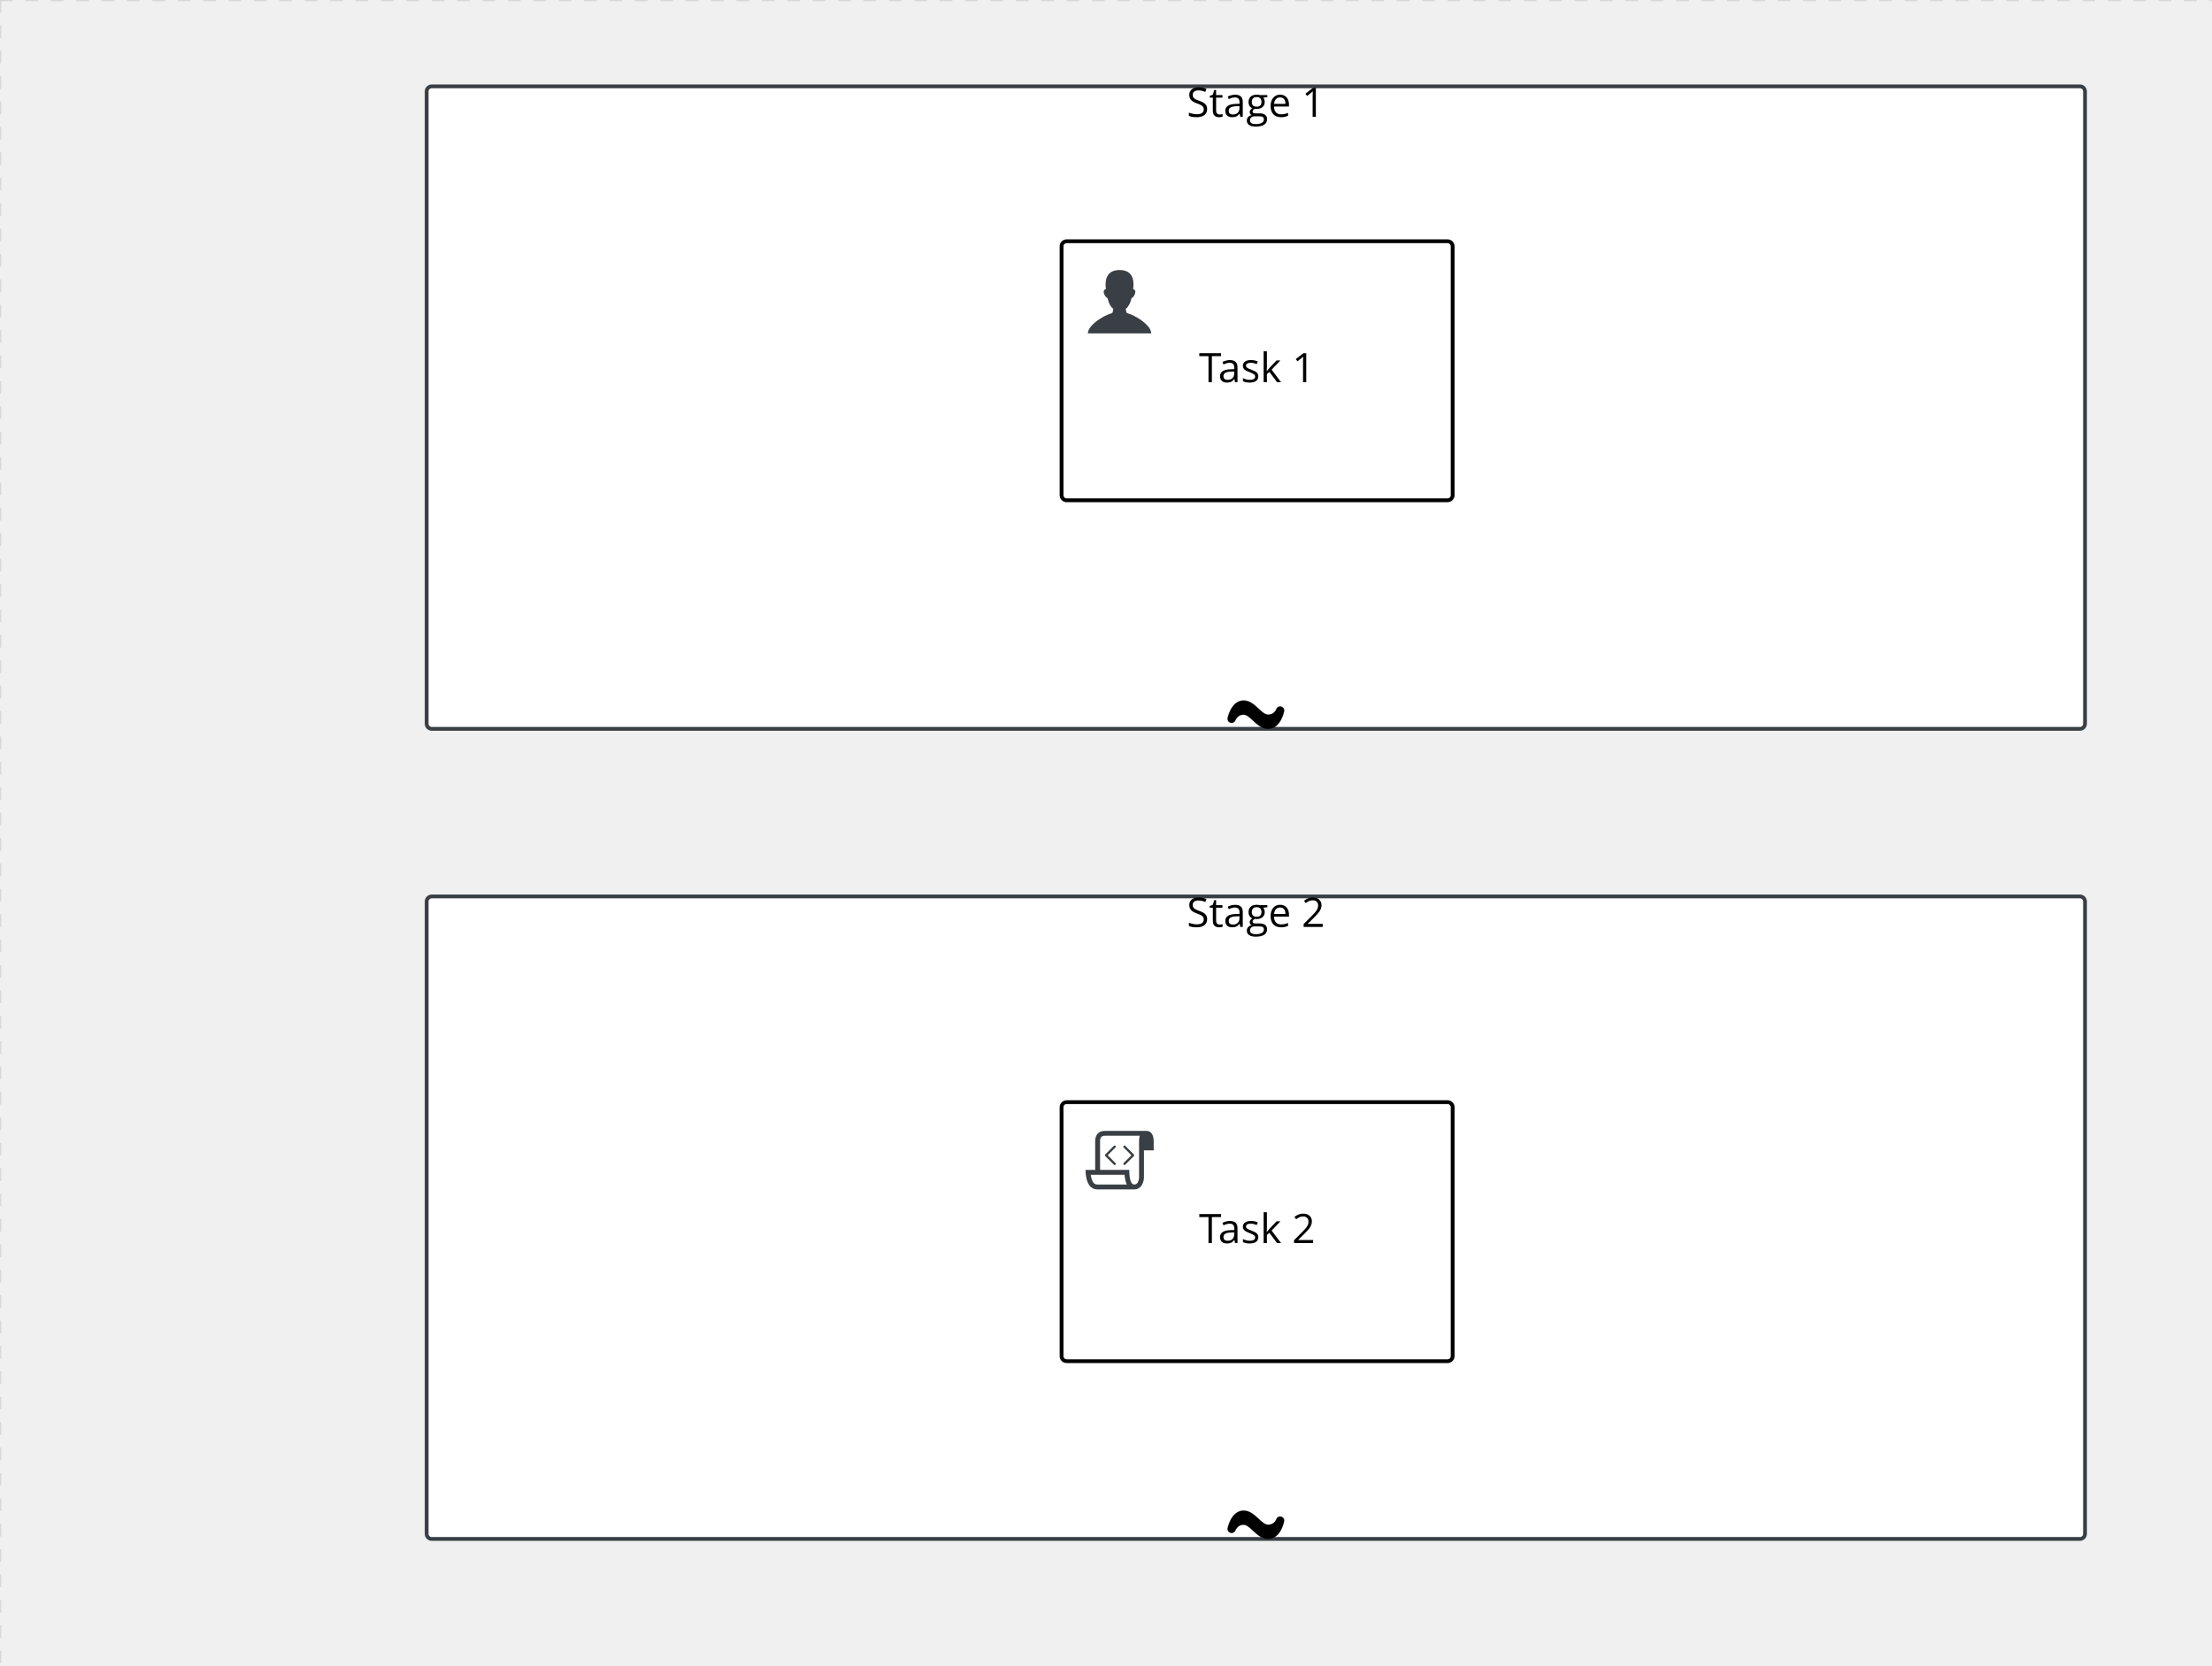
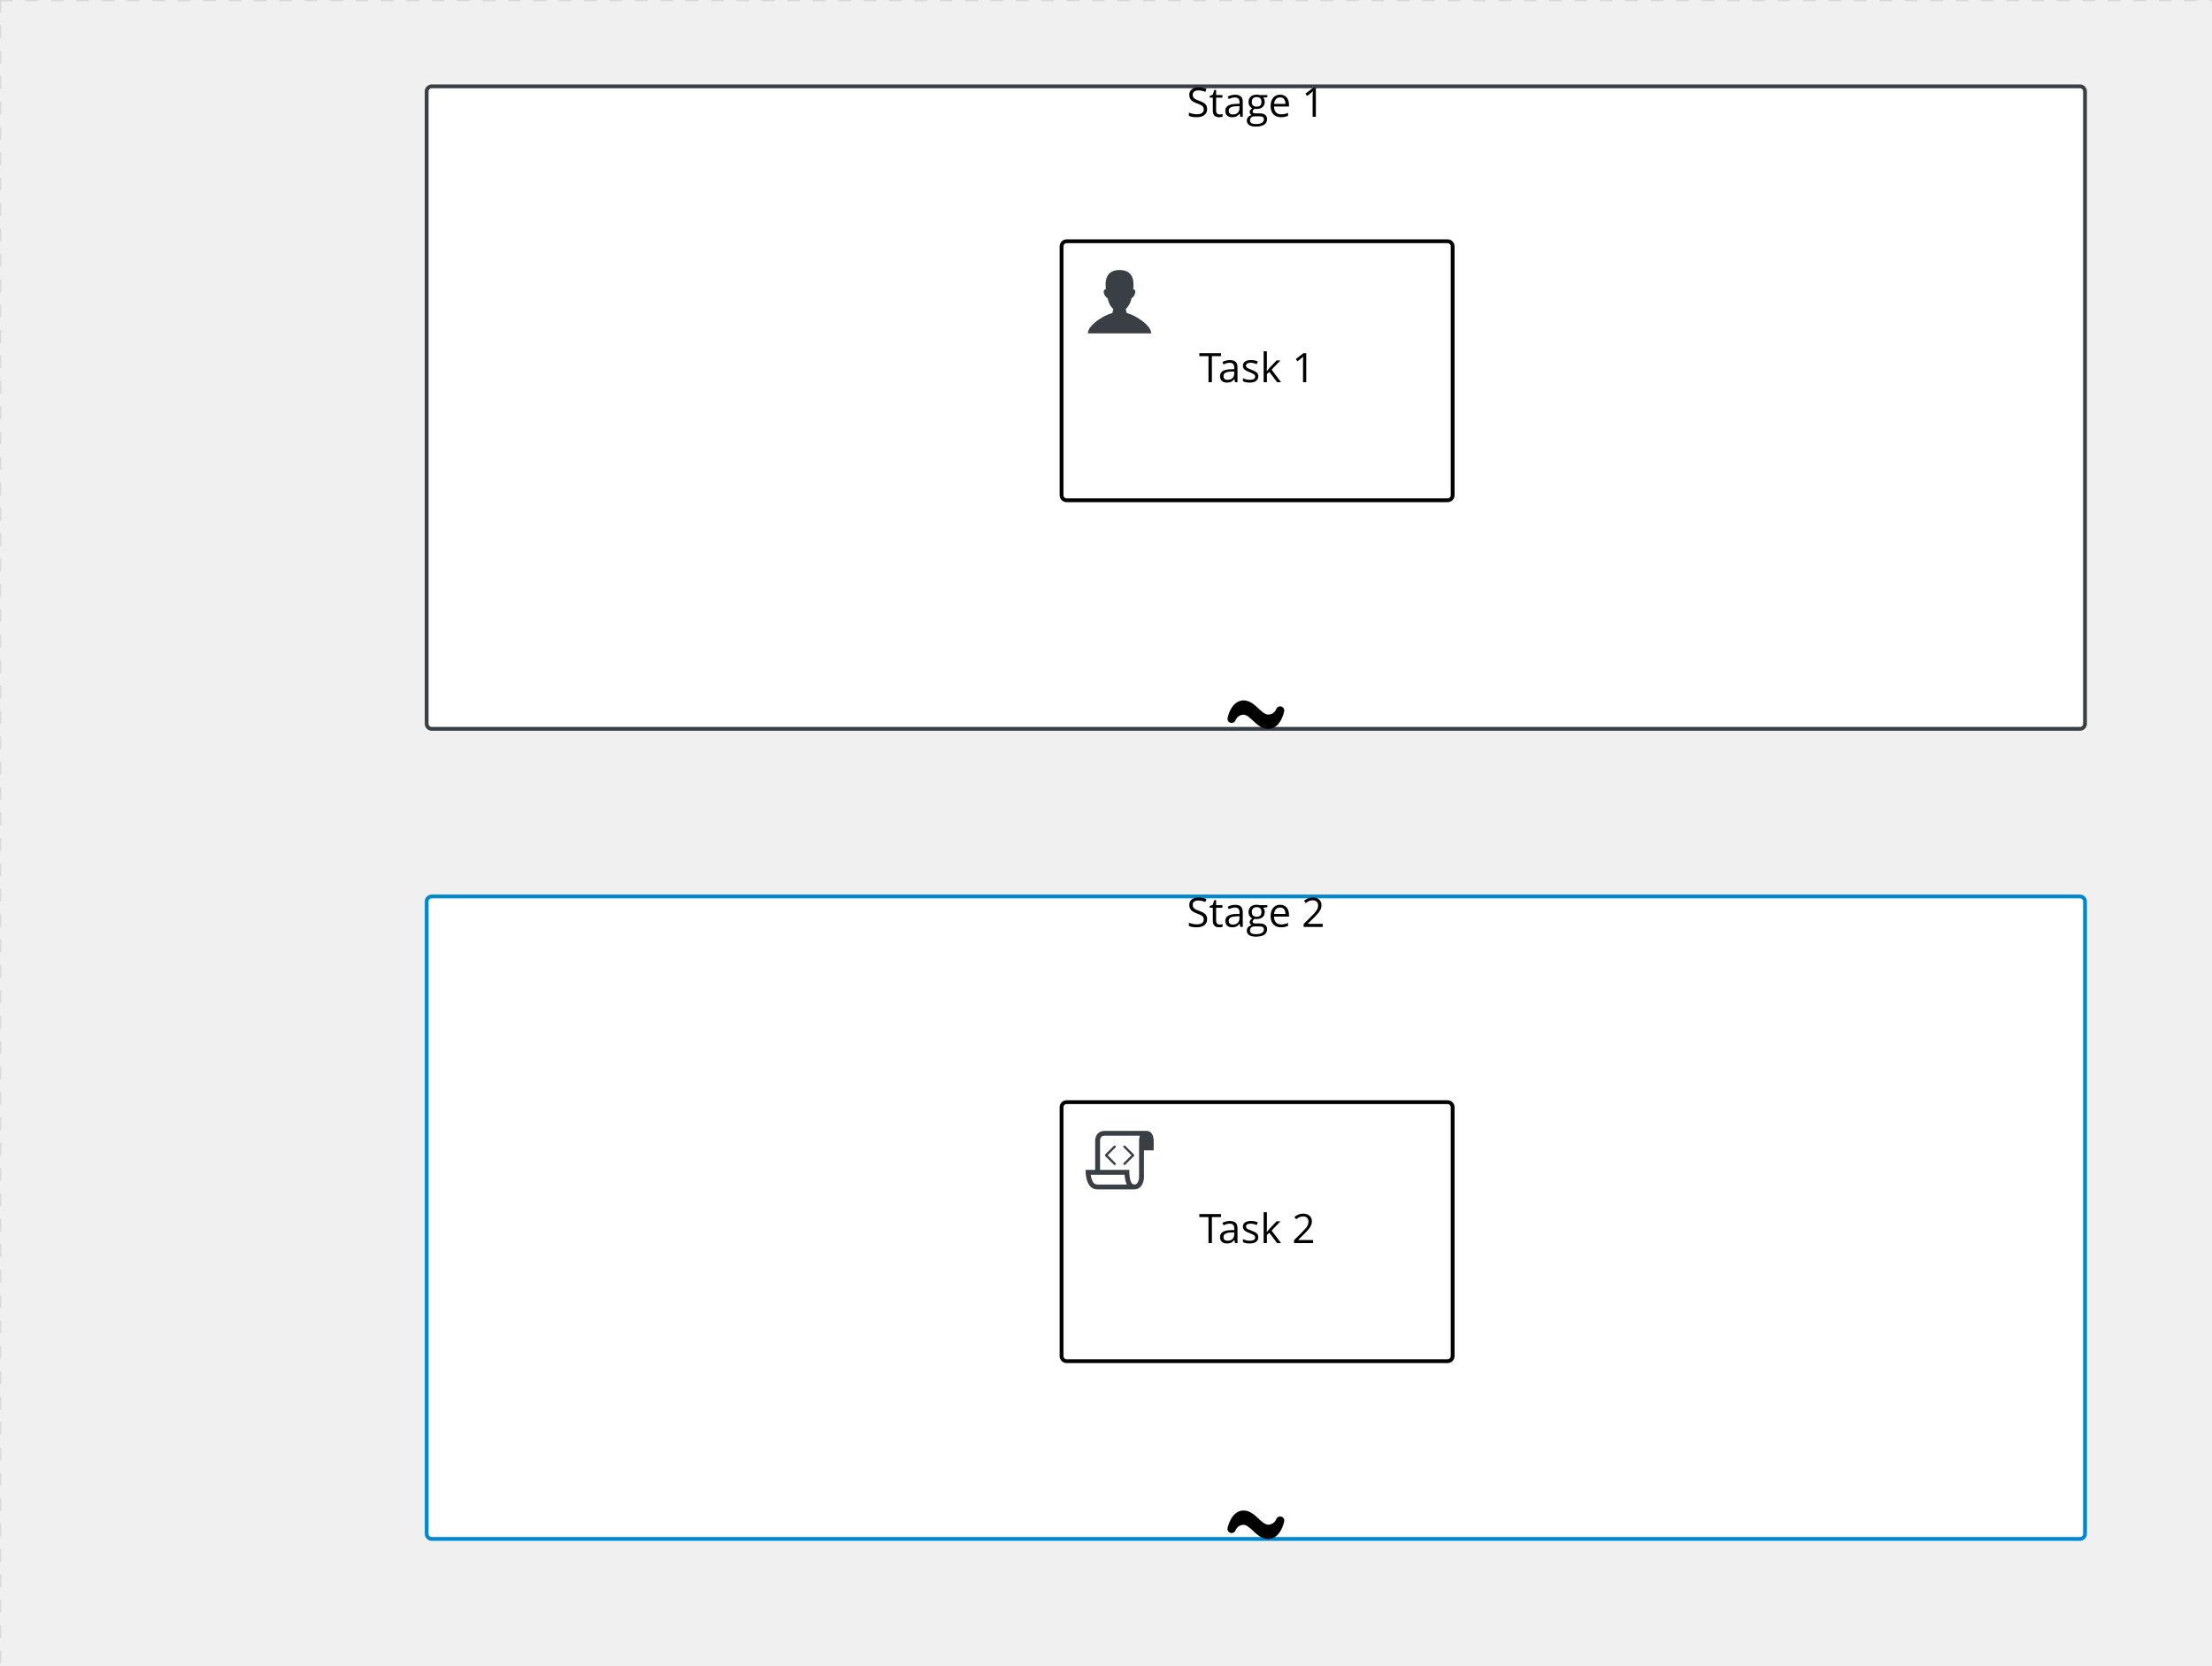
<svg xmlns="http://www.w3.org/2000/svg" version="1.1" width="871" height="656" viewBox="0 0 871 656">
  <defs />
  <g transform="matrix(1,0,0,1,0,0)">
    <g>
      <g>
        <g>
          <path fill="none" stroke="#d3d3d3" paint-order="fill stroke markers" d=" M 0 0 L 1200 0" stroke-miterlimit="10" stroke-opacity="0.8" stroke-dasharray="5" />
        </g>
        <g>
          <path fill="none" stroke="#d3d3d3" paint-order="fill stroke markers" d=" M 0 0 L 0 800" stroke-miterlimit="10" stroke-opacity="0.8" stroke-dasharray="5" />
        </g>
      </g>
      <g id="_2BD87426-5BFF-43A8-AE58-42D634F980E5" bpmn2nodeid="_2BD87426-5BFF-43A8-AE58-42D634F980E5" transform="matrix(1,0,0,1,168,34)">
        <g>
          <path fill="none" stroke="none" />
        </g>
        <g transform="matrix(1,0,0,1,0,0)">
          <path fill="#ffffff" stroke="none" id="_2BD87426-5BFF-43A8-AE58-42D634F980E5?shapeType=BACKGROUND" paint-order="stroke fill markers" d=" M 2 0 L 651 0 L 651 0 A 2 2 0 0 1 653 2 L 653 251 L 653 251 A 2 2 0 0 1 651 253 L 2 253 L 2 253 A 2 2 0 0 1 0 251 L 0 2 L 0 2 A 2 2 0 0 1 2 0 Z" />
        </g>
        <g transform="matrix(1,0,0,1,0,0)">
          <path fill="none" stroke="rgb(57,63,68)" id="_2BD87426-5BFF-43A8-AE58-42D634F980E5?shapeType=BORDER&amp;renderType=STROKE" paint-order="fill stroke markers" d=" M 2 0 L 651 0 L 651 0 A 2 2 0 0 1 653 2 L 653 251 L 653 251 A 2 2 0 0 1 651 253 L 2 253 L 2 253 A 2 2 0 0 1 0 251 L 0 2 L 0 2 A 2 2 0 0 1 2 0 Z" stroke-miterlimit="10" stroke-width="1.5" stroke-dasharray="" />
        </g>
        <g transform="matrix(1,0,0,1,30.2875,27.225)">
          <g transform="matrix(0.05,0,0,0.05,285,209)">
            <g transform="matrix(1,0,0,1,0,0)">
              <path fill="#000000" stroke="#000000" id="_2BD87426-5BFF-43A8-AE58-42D634F980E5undefined" paint-order="fill stroke markers" d=" M 0 0 M 421.5 159.5 C 405.6 156.4 390.1 165.8 385.1 180.8 L 385.1 180.8 L 385.2 180.5 C 385.2 180.6 380.9 192.3 370.3 203.4 C 357.3 217 341.1 223.6 320.7 223.6 C 296.6 223.6 271.8 200.6 245.6 176.2 C 213.3 146.2 176.8 112.1 128.2 112.1 C 98.7 112.1 57 124.9 25.3 185.7 C 8.7 217.6 2.3 249.2 2 250.6 L 2 250.7 C 1.9 251.1 1.8 251.6 1.8 252 C 1.8 252.1 1.8 252.2 1.8 252.3 C 1.7 252.7 1.7 253.2 1.6 253.6 C 1.6 253.7 1.6 253.8 1.6 253.9 C 1.6 254.3 1.5 254.8 1.5 255.2 C 1.5 255.3 1.5 255.4 1.5 255.5 C 1.5 255.9 1.5 256.3 1.5 256.6 C 1.5 256.8 1.5 256.9 1.5 257.1 C 1.5 257.4 1.5 257.7 1.5 258 C 1.5 258.2 1.5 258.5 1.5 258.7 C 1.5 258.9 1.5 259.2 1.6 259.4 C 1.6 259.7 1.6 260 1.7 260.3 C 1.7 260.4 1.7 260.6 1.8 260.7 C 1.8 261.1 1.9 261.5 2 261.9 L 2 262 C 4.1 274.7 13.9 285.5 27.3 288.1 C 29.4 288.5 31.5 288.7 33.6 288.7 C 47.2 288.7 59.5 280 63.9 267 C 64.5 265.6 68.8 255.6 77.6 245.8 C 90.9 231.1 107.5 224 128.4 224 C 151.8 224 176.3 246.8 202.2 270.9 C 234.7 301.2 271.6 335.5 320.9 335.5 C 345.5 335.5 367.8 327 387.4 310.2 C 401.4 298.2 413.8 281.9 424.1 261.9 C 440.6 230 446.8 198.3 447 196.9 C 450.3 179.6 438.9 162.8 421.5 159.5 Z" stroke-miterlimit="10" stroke-dasharray="" />
            </g>
          </g>
        </g>
        <g transform="matrix(1,0,0,1,299.3125,0)">
          <text fill="#000000" stroke="none" font-family="Open Sans" font-size="12pt" font-style="normal" font-weight="normal" text-decoration="normal" x="27.188" y="12" text-anchor="middle" dominant-baseline="alphabetic">Stage 1</text>
        </g>
        <g id="_7A48D0F4-2A33-4E37-98E7-AEBFD4AA7C31" bpmn2nodeid="_7A48D0F4-2A33-4E37-98E7-AEBFD4AA7C31" transform="matrix(1,0,0,1,250,61)">
          <g>
            <path fill="none" stroke="none" />
          </g>
          <g transform="matrix(1,0,0,1,0,0)">
            <path fill="#ffffff" stroke="none" id="_7A48D0F4-2A33-4E37-98E7-AEBFD4AA7C31?shapeType=BACKGROUND" paint-order="stroke fill markers" d=" M 2 0 L 152 0 L 152 0 A 2 2 0 0 1 154 2 L 154 100 L 154 100 A 2 2 0 0 1 152 102 L 2 102 L 2 102 A 2 2 0 0 1 0 100 L 0 2 L 0 2 A 2 2 0 0 1 2 0 Z" />
          </g>
          <g transform="matrix(1,0,0,1,0,0)">
            <path fill="none" stroke="rgb(0,0,0)" id="_7A48D0F4-2A33-4E37-98E7-AEBFD4AA7C31?shapeType=BORDER&amp;renderType=STROKE" paint-order="fill stroke markers" d=" M 2 0 L 152 0 L 152 0 A 2 2 0 0 1 154 2 L 154 100 L 154 100 A 2 2 0 0 1 152 102 L 2 102 L 2 102 A 2 2 0 0 1 0 100 L 0 2 L 0 2 A 2 2 0 0 1 2 0 Z" stroke-miterlimit="10" stroke-width="1.5" stroke-dasharray="" />
          </g>
          <g>
            <g transform="matrix(0.06,0,0,0.06,9.4,9.4)">
              <g transform="matrix(1,0,0,1,0,0)">
                <path fill="#393f44" stroke="none" id="_7A48D0F4-2A33-4E37-98E7-AEBFD4AA7C31undefined" paint-order="stroke fill markers" d=" M 0 0 M 16 445.21 C 16 440.869 18.784 431.129 22.001 424.217 C 35.768 394.64 77.283 359.28 129 333.084 C 144.516 325.224 157.347 319.964 167.807 317.174 C 171.932 316.074 175.729 314.414 176.525 313.363 C 178.894 310.234 180.914 302.908 181.727 294.5 L 182.5 286.5 L 178.507 283.455 C 166.303 274.146 154.284 251.678 148.04 226.5 C 145.611 216.707 145.056 215.462 142.984 215.158 C 141.703 214.97 138.083 212.243 134.939 209.099 C 123.233 197.393 116.891 177.376 121.44 166.49 C 123.002 162.751 128.155 159.01 131.75 159.004 C 134.448 159 134.471 158.603 132.914 138.788 C 130.927 113.496 134.279 92.265 143.132 74.076 C 152.232 55.38 167.569 42.882 189.049 36.66 C 210.203 30.532 237.797 30.532 258.951 36.66 C 300.042 48.563 318.958 83.806 314.955 141 C 314.32 150.075 313.624 157.788 313.409 158.14 C 313.194 158.493 314.575 159.073 316.479 159.43 C 328.929 161.766 330.986 177.018 321.496 196.621 C 316.903 206.109 309.357 214.508 304.817 215.185 C 303.023 215.453 302.293 217.146 299.943 226.5 C 296.659 239.567 294.474 245.305 287.948 257.995 C 282.491 268.606 273.035 281.109 268.108 284.229 L 264.871 286.278 L 265.518 292.889 C 266.345 301.33 268.639 309.871 270.877 312.837 C 272.067 314.415 275.002 315.79 280.063 317.139 C 291.069 320.075 303.617 325.274 321 334.102 C 369.815 358.891 410.848 393.758 425.032 422.5 C 429.07 430.682 432 440.232 432 445.21 L 432 448 L 224 448 L 16 448 L 16 445.21 Z" />
              </g>
            </g>
          </g>
          <g transform="matrix(1,0,0,1,4.04,13.68)">
            <g transform="matrix(0.04,0,0,0.04,63.36,69.12)">
              <g transform="matrix(1,0,0,1,0,0)">
                <path fill="none" stroke="none" />
              </g>
              <g transform="matrix(1,0,0,1,0,0)">
                <path fill="none" stroke="none" />
              </g>
            </g>
          </g>
          <g transform="matrix(1,0,0,1,54.09766,43.5)">
            <text fill="#000000" stroke="none" font-family="Open Sans" font-size="12pt" font-style="normal" font-weight="normal" text-decoration="normal" x="22.902" y="12" text-anchor="middle" dominant-baseline="alphabetic">Task 1</text>
          </g>
        </g>
      </g>
      <g transform="matrix(1,0,0,1,168,34)" />
+       <g transform="matrix(1,0,0,1,418,95)" />
      <g id="_76957A4B-53A1-4B2C-A878-F6E2E9380C96" bpmn2nodeid="_76957A4B-53A1-4B2C-A878-F6E2E9380C96" transform="matrix(1,0,0,1,168,353)">
        <g>
          <path fill="none" stroke="none" />
        </g>
        <g transform="matrix(1,0,0,1,0,0)">
          <path fill="#ffffff" stroke="none" id="_76957A4B-53A1-4B2C-A878-F6E2E9380C96?shapeType=BACKGROUND" paint-order="stroke fill markers" d=" M 2 0 L 651 0 L 651 0 A 2 2 0 0 1 653 2 L 653 251 L 653 251 A 2 2 0 0 1 651 253 L 2 253 L 2 253 A 2 2 0 0 1 0 251 L 0 2 L 0 2 A 2 2 0 0 1 2 0 Z" />
        </g>
        <g transform="matrix(1,0,0,1,0,0)">
-           <path fill="none" stroke="rgb(57,63,68)" id="_76957A4B-53A1-4B2C-A878-F6E2E9380C96?shapeType=BORDER&amp;renderType=STROKE" paint-order="fill stroke markers" d=" M 2 0 L 651 0 L 651 0 A 2 2 0 0 1 653 2 L 653 251 L 653 251 A 2 2 0 0 1 651 253 L 2 253 L 2 253 A 2 2 0 0 1 0 251 L 0 2 L 0 2 A 2 2 0 0 1 2 0 Z" stroke-miterlimit="10" stroke-width="1.5" stroke-dasharray="" />
+           <path fill="none" stroke="rgb(0,136,206)" id="_76957A4B-53A1-4B2C-A878-F6E2E9380C96?shapeType=BORDER&amp;renderType=STROKE" paint-order="fill stroke markers" d=" M 2 0 L 651 0 L 651 0 A 2 2 0 0 1 653 2 L 653 251 L 653 251 A 2 2 0 0 1 651 253 L 2 253 L 2 253 A 2 2 0 0 1 0 251 L 0 2 L 0 2 A 2 2 0 0 1 2 0 Z" stroke-miterlimit="10" stroke-width="1.5" stroke-dasharray="" />
        </g>
        <g transform="matrix(1,0,0,1,30.2875,27.225)">
          <g transform="matrix(0.05,0,0,0.05,285,209)">
            <g transform="matrix(1,0,0,1,0,0)">
              <path fill="#000000" stroke="#000000" id="_76957A4B-53A1-4B2C-A878-F6E2E9380C96undefined" paint-order="fill stroke markers" d=" M 0 0 M 421.5 159.5 C 405.6 156.4 390.1 165.8 385.1 180.8 L 385.1 180.8 L 385.2 180.5 C 385.2 180.6 380.9 192.3 370.3 203.4 C 357.3 217 341.1 223.6 320.7 223.6 C 296.6 223.6 271.8 200.6 245.6 176.2 C 213.3 146.2 176.8 112.1 128.2 112.1 C 98.7 112.1 57 124.9 25.3 185.7 C 8.7 217.6 2.3 249.2 2 250.6 L 2 250.7 C 1.9 251.1 1.8 251.6 1.8 252 C 1.8 252.1 1.8 252.2 1.8 252.3 C 1.7 252.7 1.7 253.2 1.6 253.6 C 1.6 253.7 1.6 253.8 1.6 253.9 C 1.6 254.3 1.5 254.8 1.5 255.2 C 1.5 255.3 1.5 255.4 1.5 255.5 C 1.5 255.9 1.5 256.3 1.5 256.6 C 1.5 256.8 1.5 256.9 1.5 257.1 C 1.5 257.4 1.5 257.7 1.5 258 C 1.5 258.2 1.5 258.5 1.5 258.7 C 1.5 258.9 1.5 259.2 1.6 259.4 C 1.6 259.7 1.6 260 1.7 260.3 C 1.7 260.4 1.7 260.6 1.8 260.7 C 1.8 261.1 1.9 261.5 2 261.9 L 2 262 C 4.1 274.7 13.9 285.5 27.3 288.1 C 29.4 288.5 31.5 288.7 33.6 288.7 C 47.2 288.7 59.5 280 63.9 267 C 64.5 265.6 68.8 255.6 77.6 245.8 C 90.9 231.1 107.5 224 128.4 224 C 151.8 224 176.3 246.8 202.2 270.9 C 234.7 301.2 271.6 335.5 320.9 335.5 C 345.5 335.5 367.8 327 387.4 310.2 C 401.4 298.2 413.8 281.9 424.1 261.9 C 440.6 230 446.8 198.3 447 196.9 C 450.3 179.6 438.9 162.8 421.5 159.5 Z" stroke-miterlimit="10" stroke-dasharray="" />
            </g>
          </g>
        </g>
        <g transform="matrix(1,0,0,1,299.3125,0)">
          <text fill="#000000" stroke="none" font-family="Open Sans" font-size="12pt" font-style="normal" font-weight="normal" text-decoration="normal" x="27.188" y="12" text-anchor="middle" dominant-baseline="alphabetic">Stage 2</text>
        </g>
        <g id="_7EF50F21-54B4-47D4-B711-3AA5C60FBAB3" bpmn2nodeid="_7EF50F21-54B4-47D4-B711-3AA5C60FBAB3" transform="matrix(1,0,0,1,250,81)">
          <g>
            <path fill="none" stroke="none" />
          </g>
          <g transform="matrix(1,0,0,1,0,0)">
            <path fill="#ffffff" stroke="none" id="_7EF50F21-54B4-47D4-B711-3AA5C60FBAB3?shapeType=BACKGROUND" paint-order="stroke fill markers" d=" M 2 0 L 152 0 L 152 0 A 2 2 0 0 1 154 2 L 154 100 L 154 100 A 2 2 0 0 1 152 102 L 2 102 L 2 102 A 2 2 0 0 1 0 100 L 0 2 L 0 2 A 2 2 0 0 1 2 0 Z" />
          </g>
          <g transform="matrix(1,0,0,1,0,0)">
            <path fill="none" stroke="rgb(0,0,0)" id="_7EF50F21-54B4-47D4-B711-3AA5C60FBAB3?shapeType=BORDER&amp;renderType=STROKE" paint-order="fill stroke markers" d=" M 2 0 L 152 0 L 152 0 A 2 2 0 0 1 154 2 L 154 100 L 154 100 A 2 2 0 0 1 152 102 L 2 102 L 2 102 A 2 2 0 0 1 0 100 L 0 2 L 0 2 A 2 2 0 0 1 2 0 Z" stroke-miterlimit="10" stroke-width="1.5" stroke-dasharray="" />
          </g>
          <g>
            <g transform="matrix(0.06,0,0,0.06,9.4,9.4)">
              <g transform="matrix(1,0,0,1,0,0)">
                <path fill="#393f44" stroke="none" id="_7EF50F21-54B4-47D4-B711-3AA5C60FBAB3undefined" paint-order="stroke fill markers" d=" M 0 0 M 197.3 130.2 C 194.4 127.3 189.6 127.3 186.7 130.2 L 130.2 186.7 C 127.3 189.6 127.3 194.4 130.2 197.3 L 186.7 253.8 C 188.1 255.3 190.1 256 192 256 C 193.9 256 195.9 255.3 197.3 253.7 C 200.2 250.8 200.2 246 197.3 243.1 L 146.2 192 L 197.3 140.8 C 200.2 137.9 200.2 133.1 197.3 130.2 Z" />
              </g>
              <g transform="matrix(1,0,0,1,0,0)">
                <path fill="#393f44" stroke="none" id="_7EF50F21-54B4-47D4-B711-3AA5C60FBAB3undefined" paint-order="stroke fill markers" d=" M 0 0 M 261.3 130.2 C 258.4 127.3 253.6 127.3 250.7 130.2 C 247.8 133.1 247.8 137.9 250.7 140.8 L 301.8 191.9 L 250.7 243 C 247.8 245.9 247.8 250.7 250.7 253.6 C 252.1 255.3 254.1 256 256 256 C 257.9 256 259.9 255.3 261.3 253.8 L 317.8 197.3 C 320.7 194.4 320.7 189.6 317.8 186.7 L 261.3 130.2 Z" />
              </g>
              <g transform="matrix(1,0,0,1,0,0)">
                <path fill="#393f44" stroke="none" id="_7EF50F21-54B4-47D4-B711-3AA5C60FBAB3undefined" paint-order="stroke fill markers" d=" M 0 0 M 400 32 C 400 32 152.8 32 128 32 C 62 32 64 96 64 96 L 64 288 L 1 288 C 1 288 -4 416 78 416 L 320 416 C 368 416 384 368 384 336 C 384 314.2 384 224.4 384 160 L 448 160 L 448 96 C 448 96 449 32 400 32 Z M 0 0 M 78 383.9 C 68.5 383.9 61.6 381.1 55.5 374.9 C 43.4 362.4 37.5 339.6 34.9 320 L 256.9 320 C 257.1 322.7 257.3 325.4 257.6 328.2 C 260 351.6 264.7 370.1 271.9 383.9 L 78 383.9 L 78 383.9 Z M 0 0 M 352 336 C 352 345.9 349.6 360.3 342.9 371 C 337.2 380.1 330.4 384 320 384 C 285 384 288 288 288 288 L 96 288 L 96 96 L 96 95.9 L 96 95.1 C 96 90.6 97.6 78.3 104.7 71.2 C 106.5 69.4 111.9 64 128 64 L 356.5 64 C 354.4 72.8 352.8 81.8 352.2 89.9 C 352.2 90.5 352.1 91.1 352.1 91.7 C 352.1 92 352.1 92.3 352.1 92.6 C 352 94.8 352 96 352 96 L 352 160 L 352 336 Z" />
              </g>
            </g>
          </g>
          <g transform="matrix(1,0,0,1,54.09766,43.5)">
            <text fill="#000000" stroke="none" font-family="Open Sans" font-size="12pt" font-style="normal" font-weight="normal" text-decoration="normal" x="22.902" y="12" text-anchor="middle" dominant-baseline="alphabetic">Task 2</text>
          </g>
        </g>
      </g>
      <g transform="matrix(1,0,0,1,168,353)" />
      <g transform="matrix(1,0,0,1,418,434)" />
-       <g transform="matrix(1,0,0,1,418,95)" />
    </g>
  </g>
</svg>
